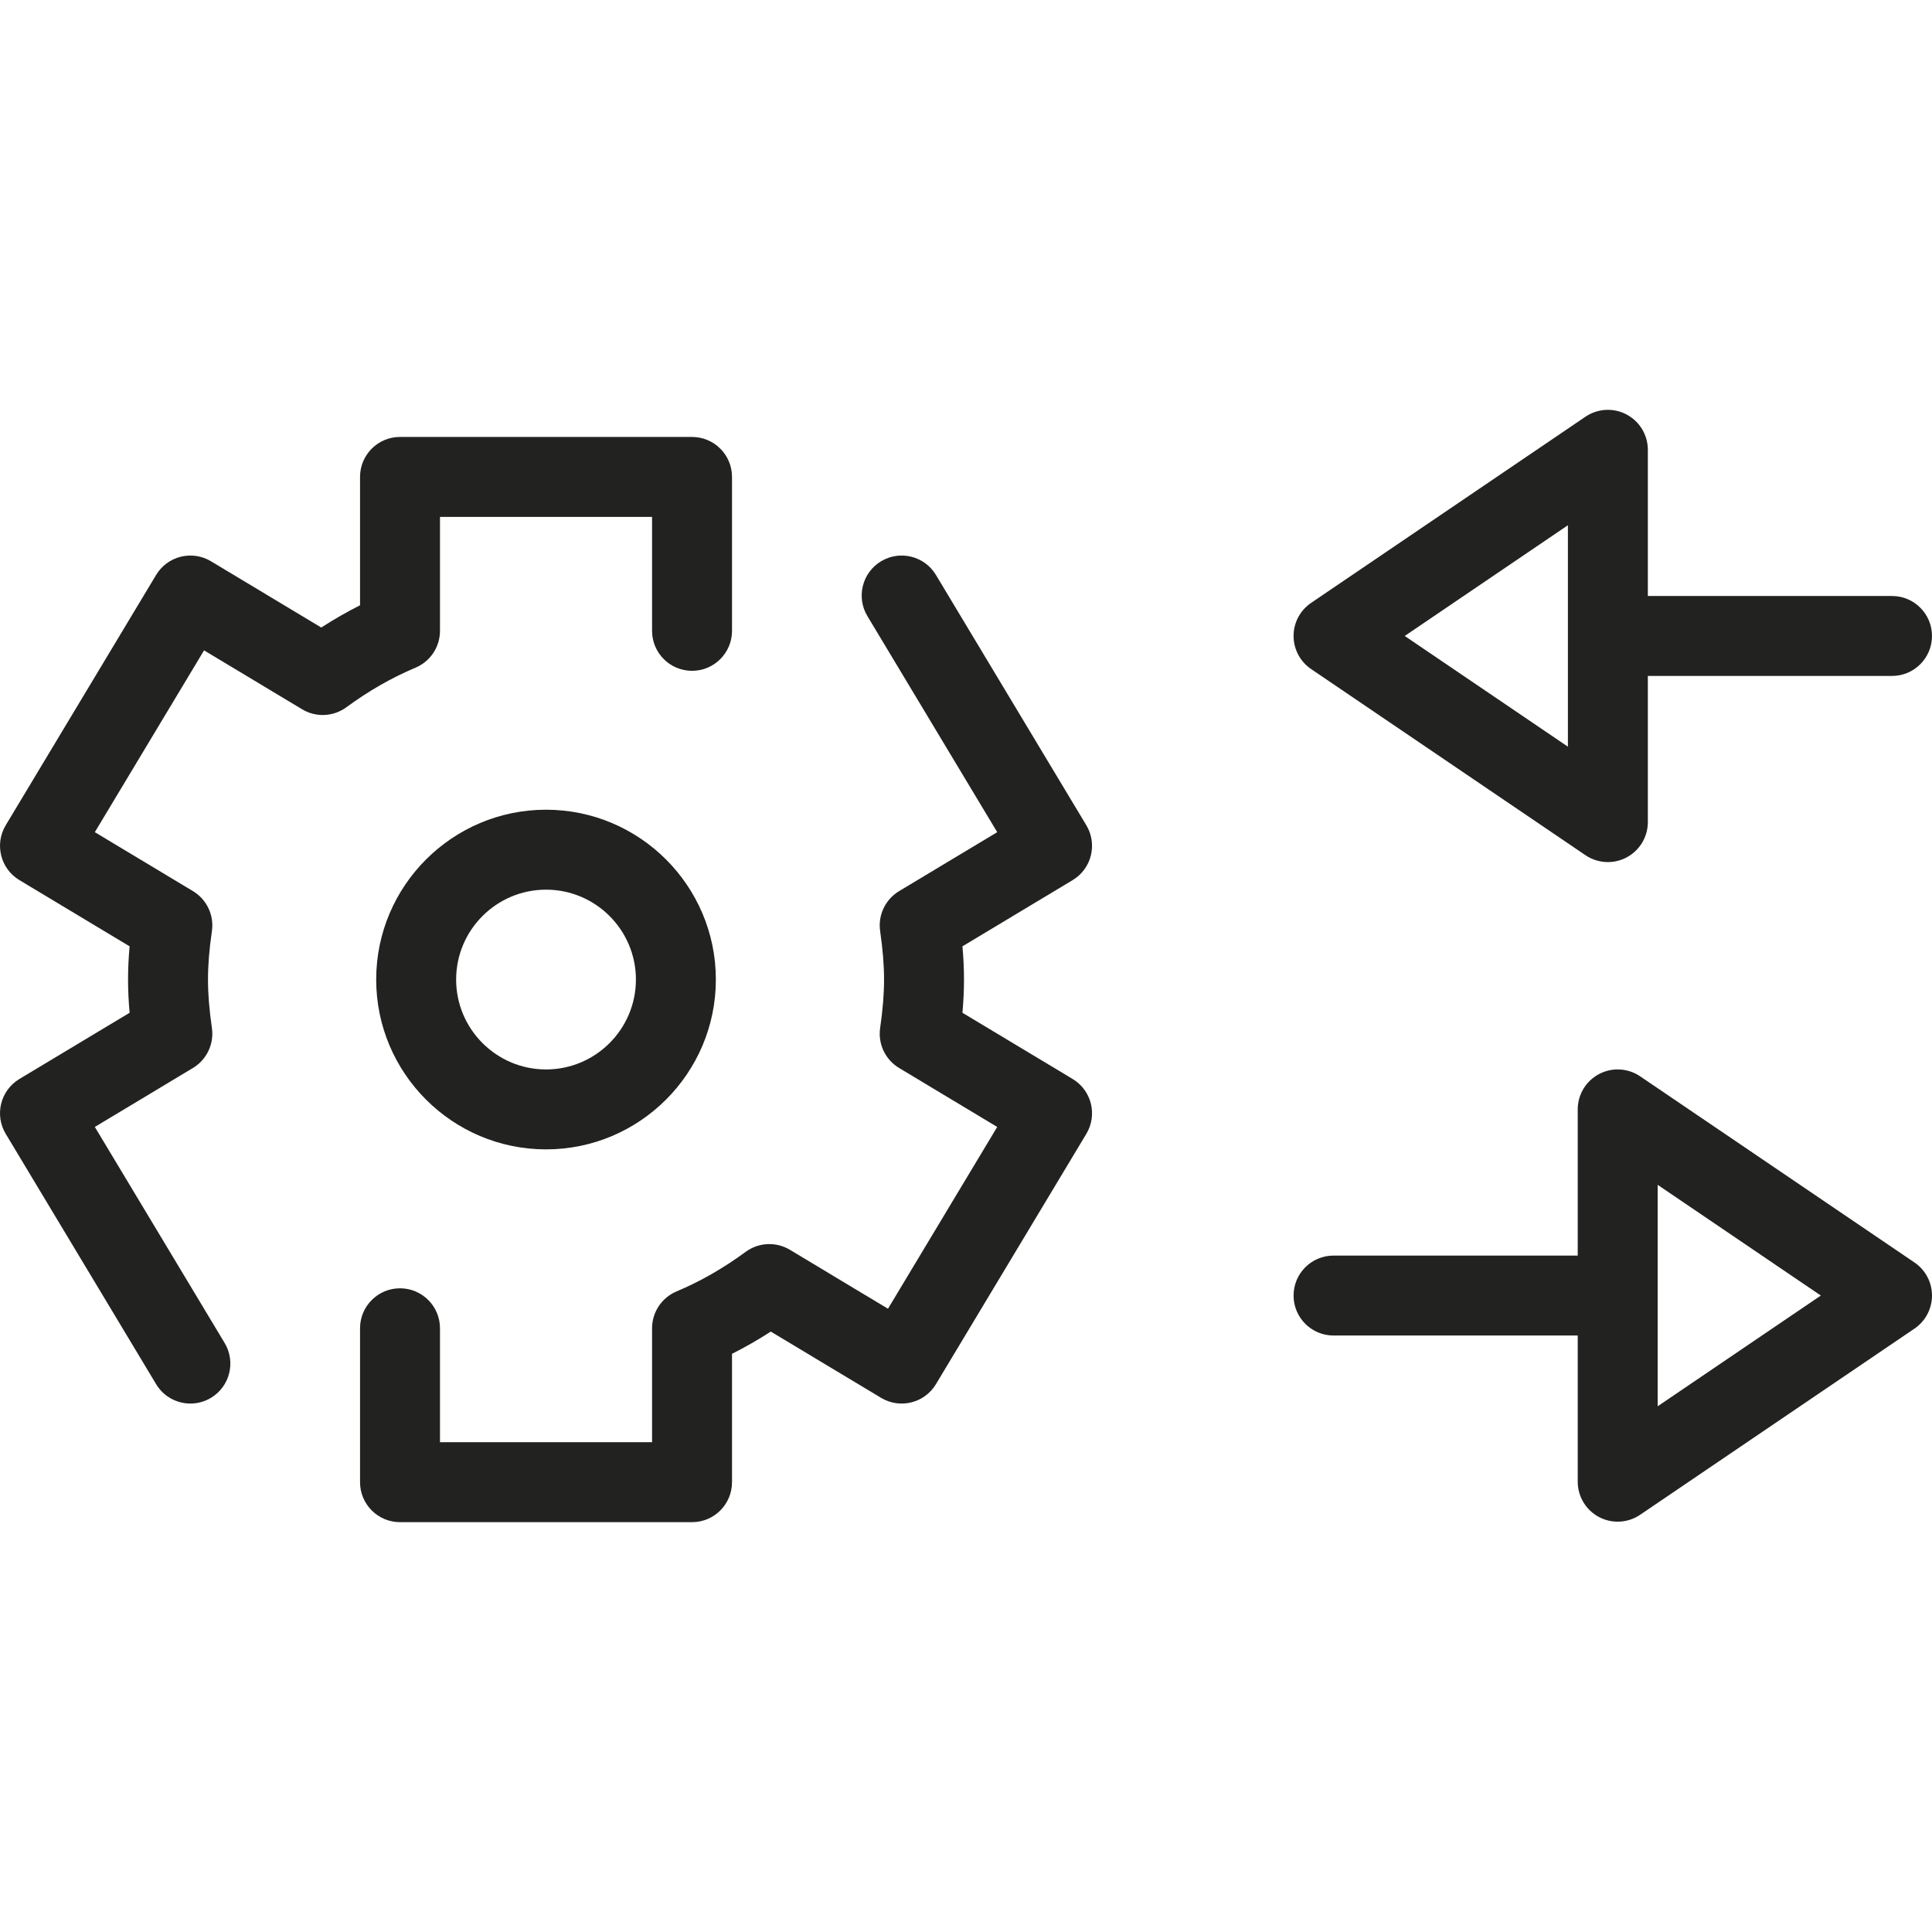
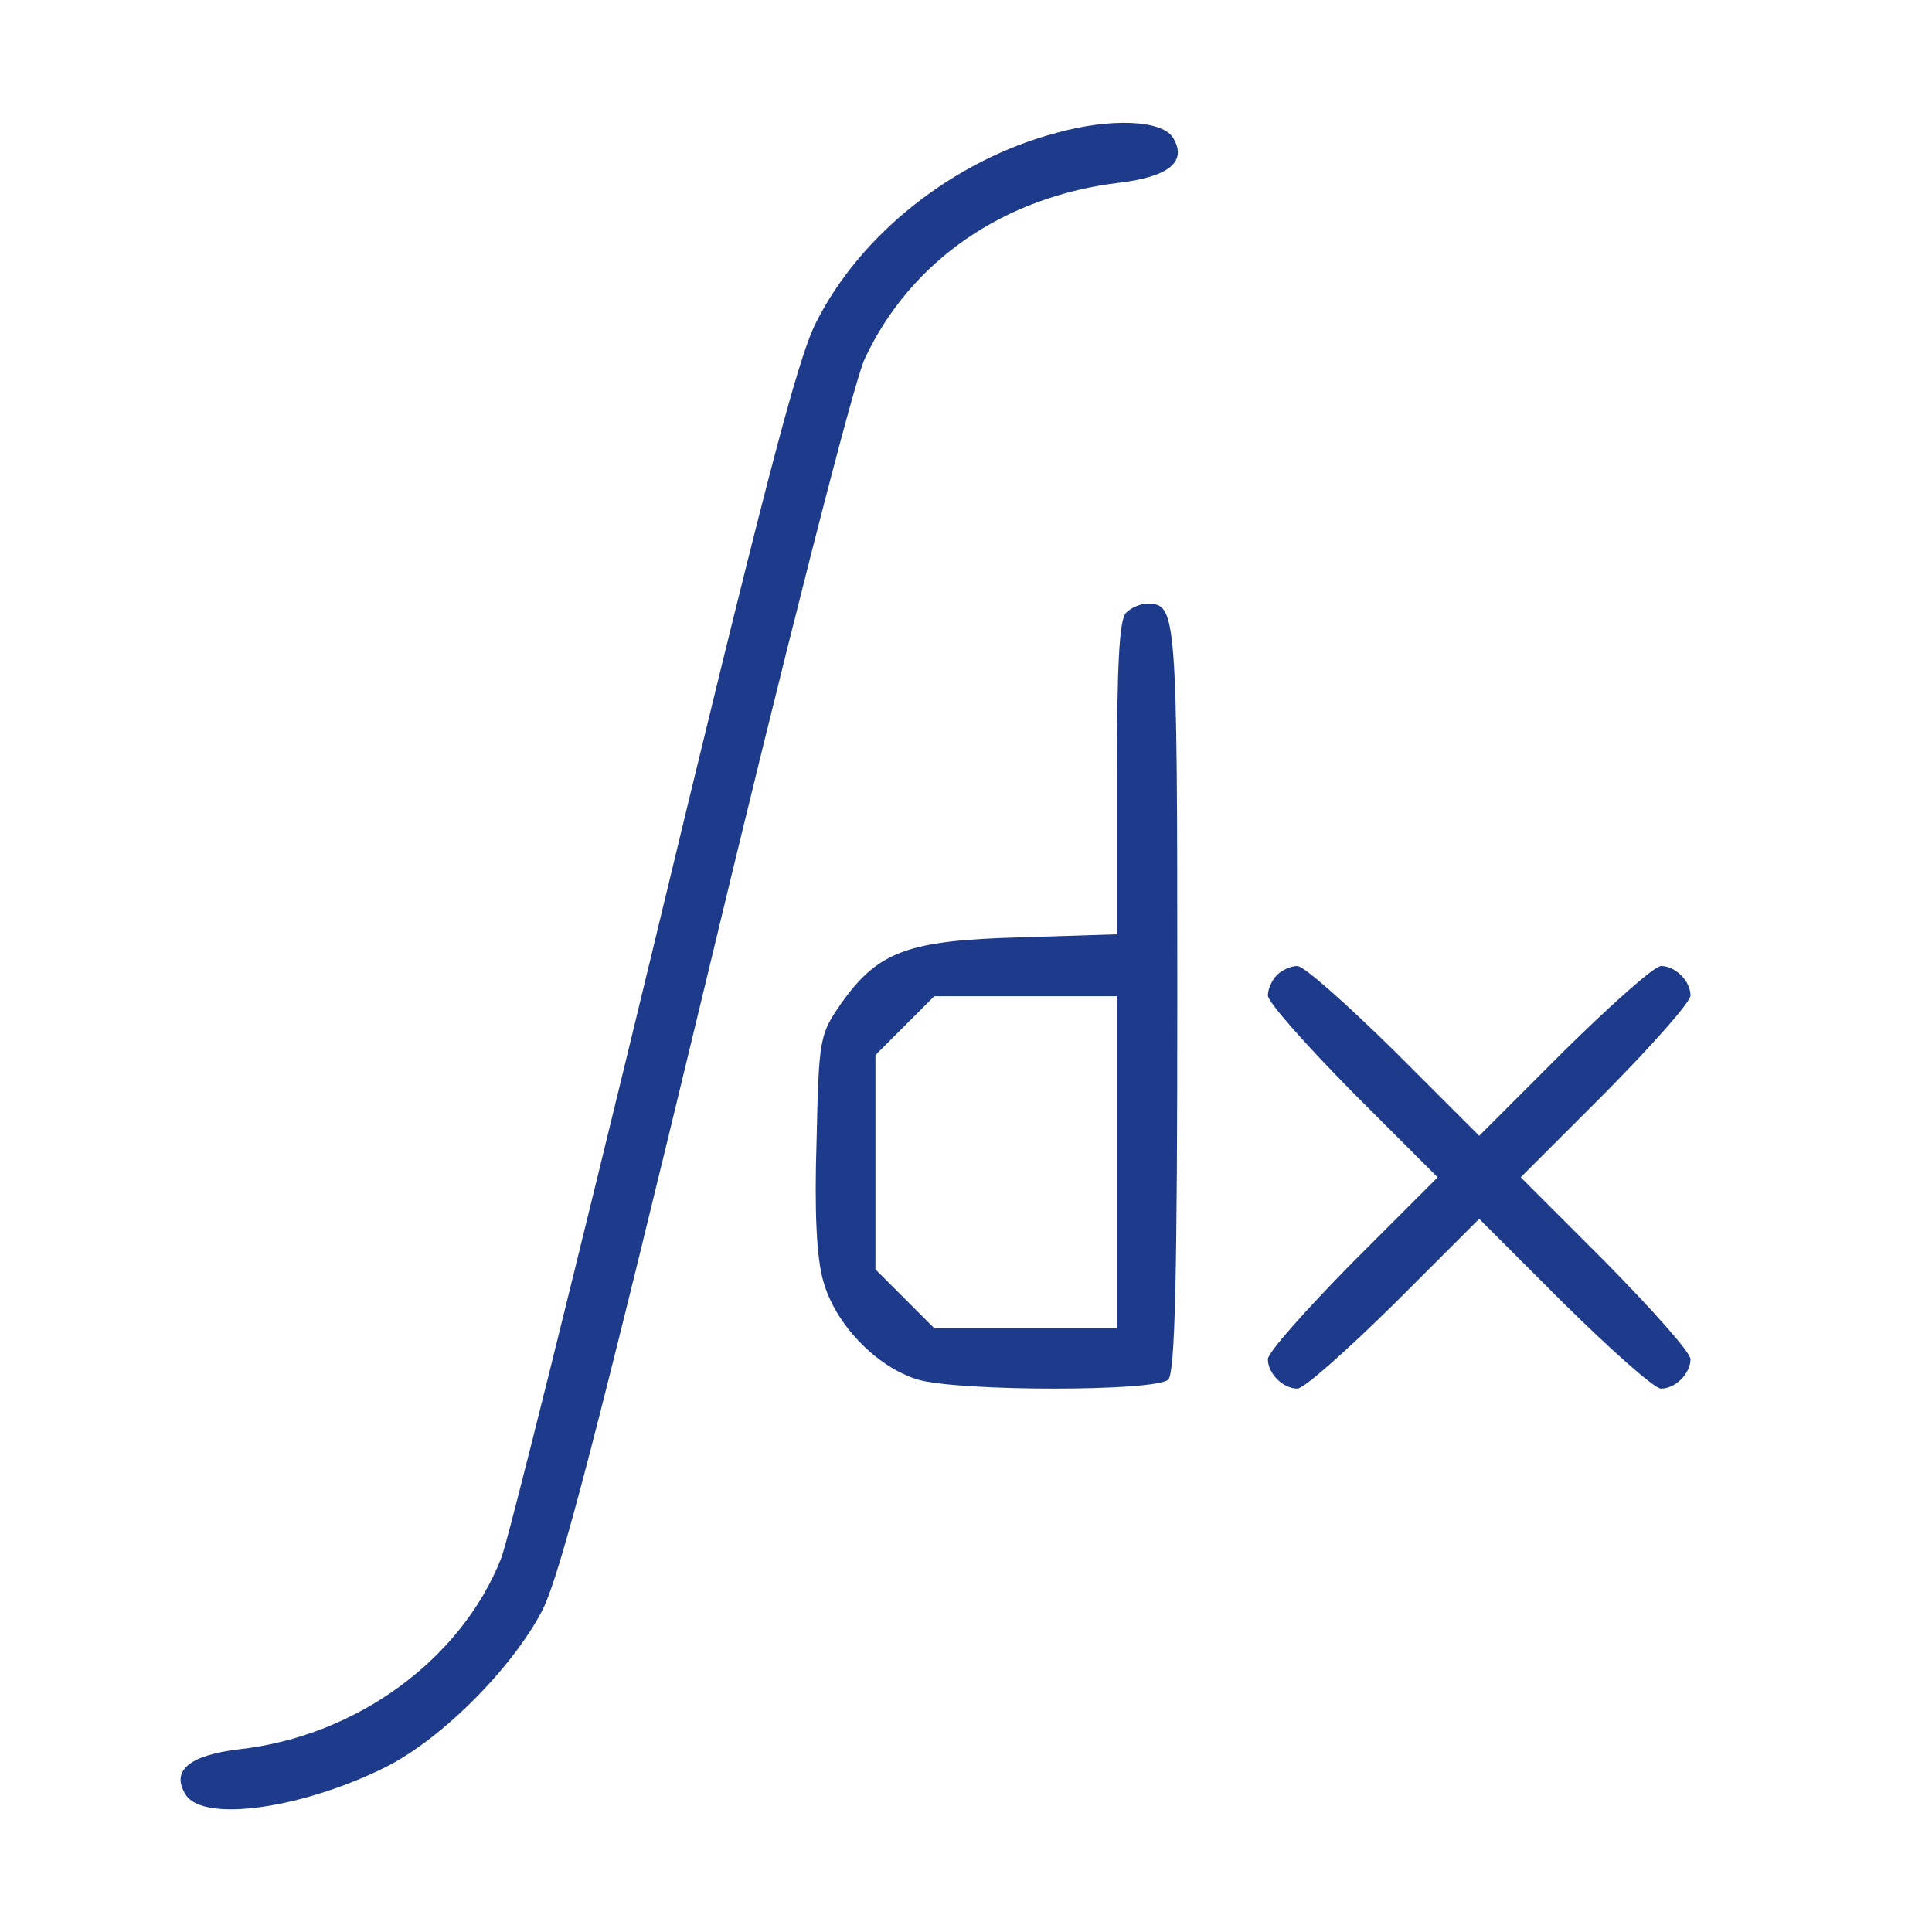
- <svg xmlns="http://www.w3.org/2000/svg" height="800px" width="800px" version="1.1" id="Capa_1" viewBox="0 0 362.505 362.505" xml:space="preserve">
-   <g>
-     <path style="fill:#222220;" d="M102.452,151.928c-17.571,0-31.866,14.295-31.866,31.866s14.295,31.866,31.866,31.866   s31.866-14.295,31.866-31.866S120.023,151.928,102.452,151.928z M102.452,200.661c-9.3,0-16.866-7.566-16.866-16.866   s7.566-16.866,16.866-16.866s16.866,7.566,16.866,16.866S111.752,200.661,102.452,200.661z" />
-     <path style="fill:#222220;" d="M201.265,202.454l-20.681-12.426c0.198-2.184,0.292-4.227,0.292-6.233s-0.095-4.05-0.292-6.232   l20.681-12.426c1.705-1.024,2.933-2.684,3.415-4.614c0.481-1.93,0.176-3.972-0.849-5.677l-28.22-46.969   c-2.133-3.551-6.741-4.701-10.292-2.566c-3.55,2.133-4.699,6.741-2.566,10.291l24.357,40.54l-18.407,11.06   c-2.587,1.555-3.991,4.509-3.561,7.497c0.5,3.479,0.734,6.37,0.734,9.097s-0.233,5.617-0.734,9.097   c-0.43,2.988,0.973,5.942,3.561,7.497l18.407,11.061l-20.495,34.11l-18.403-11.058c-2.592-1.558-5.866-1.406-8.303,0.385   c-4.181,3.071-8.542,5.568-12.961,7.422c-2.787,1.168-4.6,3.895-4.6,6.916v21.381H82.555v-21.381c0-4.143-3.358-7.5-7.5-7.5   s-7.5,3.357-7.5,7.5v28.881c0,4.143,3.358,7.5,7.5,7.5h54.794c4.142,0,7.5-3.357,7.5-7.5v-24.086   c2.462-1.24,4.893-2.634,7.277-4.173l20.693,12.433c3.552,2.133,8.158,0.985,10.292-2.566l28.22-46.968   C205.964,209.195,204.815,204.586,201.265,202.454z" />
-     <path style="fill:#222220;" d="M82.555,118.366V96.985h39.794v21.381c0,4.143,3.358,7.5,7.5,7.5s7.5-3.357,7.5-7.5V89.485   c0-4.143-3.358-7.5-7.5-7.5H75.055c-4.142,0-7.5,3.357-7.5,7.5v24.086c-2.462,1.239-4.893,2.633-7.277,4.173L39.584,105.31   c-1.706-1.025-3.749-1.33-5.677-0.849c-1.93,0.481-3.59,1.71-4.614,3.415l-28.22,46.969c-2.133,3.55-0.984,8.158,2.566,10.291   l20.68,12.426c-0.198,2.183-0.292,4.226-0.292,6.232s0.095,4.05,0.292,6.233l-20.68,12.426c-3.55,2.134-4.699,6.741-2.566,10.291   l28.22,46.968c1.407,2.342,3.89,3.639,6.436,3.639c1.314,0,2.646-0.346,3.855-1.072c3.55-2.133,4.699-6.741,2.566-10.291   l-24.357-40.539l18.407-11.061c2.587-1.555,3.991-4.509,3.561-7.497c-0.5-3.479-0.734-6.37-0.734-9.097s0.233-5.617,0.734-9.097   c0.43-2.988-0.973-5.942-3.561-7.497l-18.407-11.06l20.495-34.111l18.403,11.058c2.59,1.558,5.865,1.404,8.302-0.384   c4.182-3.071,8.543-5.568,12.962-7.422C80.742,124.114,82.555,121.387,82.555,118.366z" />
-     <path style="fill:#222220;" d="M246.005,125.533l51.473,34.927c1.266,0.859,2.736,1.294,4.211,1.294   c1.203,0,2.409-0.289,3.511-0.873c2.454-1.301,3.988-3.85,3.988-6.627v-27.427h45.816c4.142,0,7.5-3.357,7.5-7.5   s-3.358-7.5-7.5-7.5h-45.816V84.4c0-2.777-1.535-5.326-3.988-6.627c-2.453-1.3-5.424-1.139-7.723,0.421l-51.473,34.927   c-2.057,1.396-3.289,3.72-3.289,6.206S243.948,124.137,246.005,125.533z M294.189,98.552v41.549l-30.616-20.774L294.189,98.552z" />
-     <path style="fill:#222220;" d="M359.216,236.881l-51.473-34.927c-2.297-1.56-5.269-1.722-7.723-0.421s-3.988,3.85-3.988,6.627   v27.427h-45.816c-4.142,0-7.5,3.357-7.5,7.5s3.358,7.5,7.5,7.5h45.816v27.427c0,2.777,1.534,5.326,3.988,6.627   c1.102,0.584,2.308,0.873,3.511,0.873c1.475,0,2.946-0.435,4.211-1.294l51.473-34.927c2.057-1.396,3.289-3.72,3.289-6.206   S361.273,238.277,359.216,236.881z M311.032,263.862v-41.549l30.615,20.774L311.032,263.862z" />
+ <svg xmlns="http://www.w3.org/2000/svg" version="1.0" width="256pt" height="256pt" viewBox="0 0 256 256" preserveAspectRatio="xMidYMid meet">
+   <g transform="translate(0,256) scale(0.1,-0.1)" fill="#1e3a8a" stroke="none">
+     <path d="M1400 2384 c-136 -36 -260 -134 -319 -252 -25 -49 -71 -228 -216 -830 -102 -422 -192 -785 -201 -807 -53 -134 -192 -236 -348 -253 -65 -8 -90 -28 -70 -60 23 -37 153 -19 264 36 75 37 170 133 209 209 24 49 72 233 217 835 104 434 196 795 210 823 61 130 185 215 338 233 65 8 90 28 70 60 -15 23 -82 26 -154 6z" />
+     <path d="M1492 1748 c-9 -9 -12 -71 -12 -219 l0 -207 -127 -4 c-149 -4 -189 -18 -238 -87 -29 -42 -30 -46 -33 -183 -3 -94 0 -155 9 -186 16 -57 70 -113 125 -130 55 -16 316 -16 332 0 9 9 12 136 12 508 0 513 -1 520 -40 520 -9 0 -21 -5 -28 -12z m-12 -728 l0 -220 -121 0 -121 0 -39 39 -39 39 0 142 0 142 39 39 39 39 121 0 121 0 0 -220z" />
+     <path d="M1692 1268 c-7 -7 -12 -19 -12 -27 0 -9 51 -66 112 -128 l113 -113 -113 -113 c-61 -62 -112 -119 -112 -128 0 -19 20 -39 39 -39 9 0 66 51 128 112 l113 113 113 -113 c62 -61 119 -112 128 -112 19 0 39 20 39 39 0 9 -51 66 -112 128 l-113 113 113 113 c61 62 112 119 112 128 0 19 -20 39 -39 39 -9 0 -66 -51 -128 -112 l-113 -113 -113 113 c-62 61 -119 112 -128 112 -8 0 -20 -5 -27 -12z" />
  </g>
</svg>
